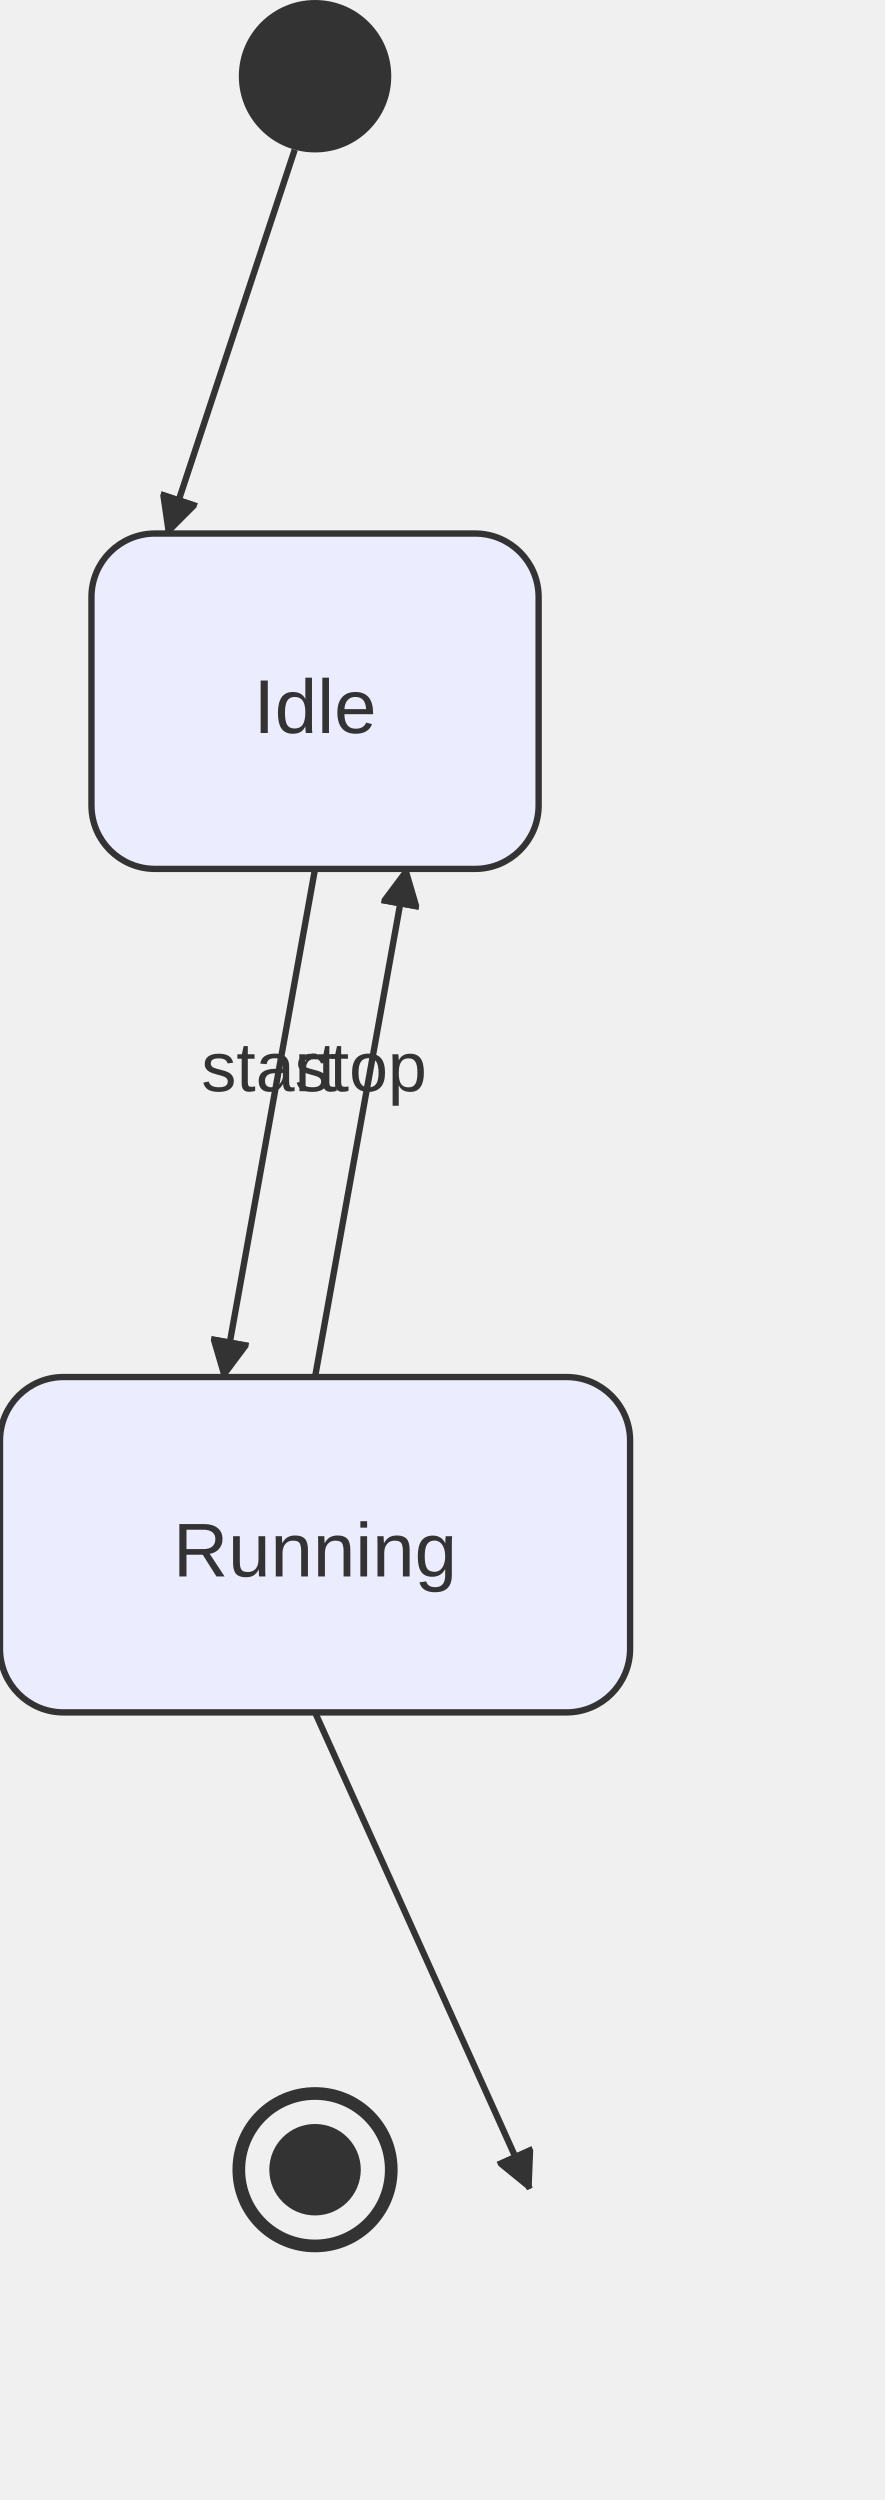
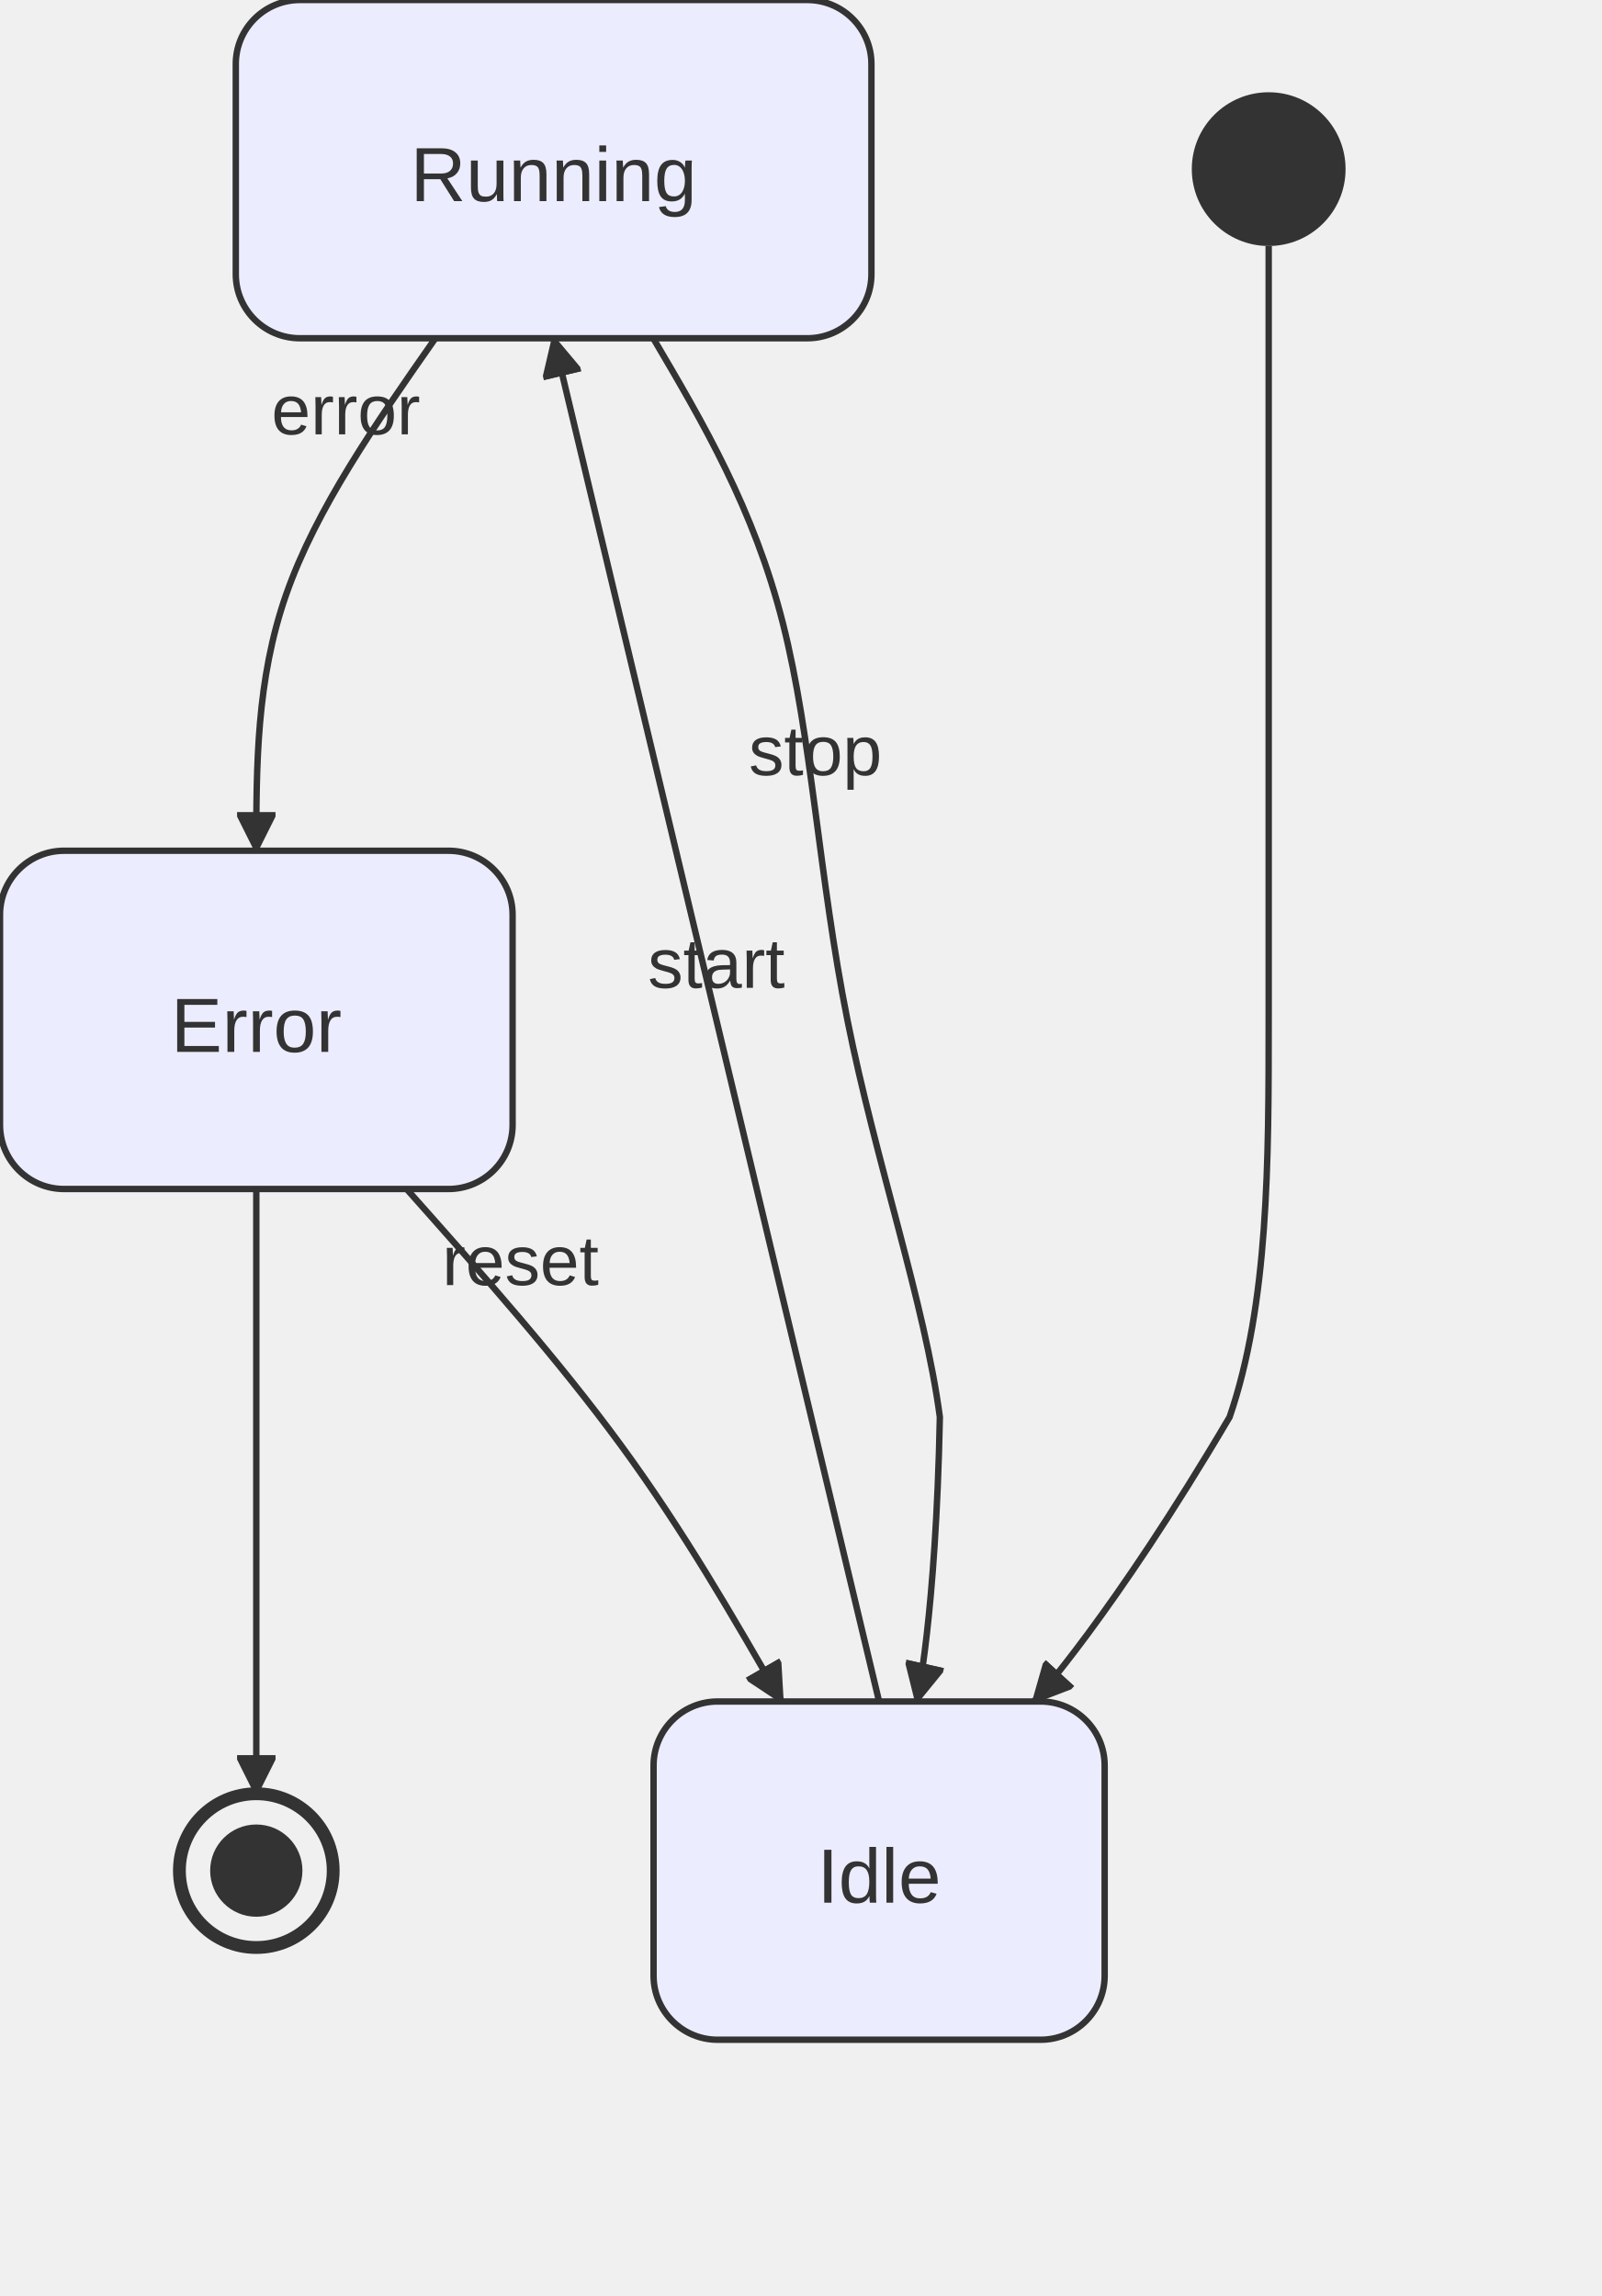
- <svg xmlns="http://www.w3.org/2000/svg" width="139.2" height="393.6" viewBox="0 0 139.2 393.6" class="mermaid">
+ <svg xmlns="http://www.w3.org/2000/svg" width="250" height="358.4" viewBox="0 0 250 358.4" class="mermaid">
  <style>

.mermaid {
  font-family: trebuchet ms, verdana, arial, sans-serif;
  font-size: 16px;
}

.node rect,
.node polygon,
.node circle,
.node ellipse,
.node path {
  fill: #ECECFF;
  stroke: #9370DB;
  stroke-width: 1px;
}

.node line {
  stroke: #9370DB;
  stroke-width: 1px;
}

.node .label {
  fill: #333333;
}

.node text {
  fill: #333333;
  font-family: trebuchet ms, verdana, arial, sans-serif;
  font-size: 16px;
}

.edge-path {
  fill: none;
  stroke: #333333;
  stroke-width: 1px;
}

.edge-label {
  fill: #333333;
  font-family: trebuchet ms, verdana, arial, sans-serif;
  font-size: 12px;
}

.edge-label-bg {
  fill: #ffffff;
}

.subgraph {
  fill: #ffffde;
  stroke: #aaaa33;
  stroke-width: 1px;
}

.subgraph-title {
  fill: #333333;
  font-weight: bold;
}

.cluster rect {
  fill: #ffffde;
  stroke: #aaaa33;
  stroke-width: 1px;
  rx: 5px;
  ry: 5px;
}

.cluster-label {
  fill: #333333;
  font-family: trebuchet ms, verdana, arial, sans-serif;
  font-size: 16px;
  font-weight: bold;
}

marker path {
  fill: #333333;
  stroke: #333333;
}


.state-title {
  fill: #333333;
}

.state-box {
  fill: #ECECFF;
  stroke: #333333;
}

.state-label {
  fill: #333333;
}

.state-description {
  fill: #666666;
}

.state-start {
  fill: #333333;
}

.state-end-outer {
  stroke: #333333;
}

.state-end-inner {
  fill: #333333;
}

.state-fork-join {
  fill: #333333;
}

.state-choice {
  fill: #ECECFF;
  stroke: #333333;
}

.state-divider {
  stroke: #333333;
  stroke-dasharray: 5, 5;
}

- .transition-line {
-   stroke: #333333;
+ .transition-path {
+   stroke: #333333;
+   fill: none;
}

.transition-label {
  fill: #333333;
}

.note-box {
  fill: #FFFFCC;
  stroke: #333333;
}

.note-text {
  fill: #333333;
}

  </style>
  <defs>
    <marker id="arrow" viewBox="0 0 10 10" refX="10" refY="5" markerWidth="6" markerHeight="6" orient="auto">
-       <path d="M 0 0 L 10 5 L 0 10 z" stroke="#333333" stroke-width="1" fill="#333333" />
+       <path d="M 0 0 L 10 5 L 0 10 z" stroke-width="1" stroke="#333333" fill="#333333" />
    </marker>
  </defs>
  <g class="root">
    <g class="clusters">

    </g>
    <g class="edgePaths">

    </g>
    <g class="edgeLabels">

    </g>
    <g class="nodes">

    </g>
+     <g class="state-node" id="state-Error">
+       <rect x="0" y="132.8" width="80" height="52.8" rx="10" ry="10" class="state-box" stroke-width="1" stroke="#333333" fill="#ECECFF" />
+       <text x="40" y="164.2" class="state-label" text-anchor="middle" font-size="12">Error</text>
+     </g>
    <g class="state-node" id="state-Idle">
-       <rect x="14.4" y="84" width="70.4" height="52.8" rx="10" ry="10" class="state-box" fill="#ECECFF" stroke-width="1" stroke="#333333" />
-       <text x="49.6" y="115.4" class="state-label" text-anchor="middle" font-size="12">Idle</text>
+       <rect x="102" y="265.6" width="70.4" height="52.8" rx="10" ry="10" class="state-box" stroke-width="1" stroke="#333333" fill="#ECECFF" />
+       <text x="137.2" y="297" class="state-label" font-size="12" text-anchor="middle">Idle</text>
    </g>
    <g class="state-node" id="state-Running">
-       <rect x="0" y="216.8" width="99.2" height="52.8" rx="10" ry="10" class="state-box" stroke="#333333" fill="#ECECFF" stroke-width="1" />
-       <text x="49.6" y="248.2" class="state-label" font-size="12" text-anchor="middle">Running</text>
+       <rect x="36.8" y="0" width="99.2" height="52.8" rx="10" ry="10" class="state-box" stroke-width="1" fill="#ECECFF" stroke="#333333" />
+       <text x="86.4" y="31.4" class="state-label" text-anchor="middle" font-size="12">Running</text>
    </g>
    <g class="state-node" id="state-[*]_end_0">
-       <circle cx="49.6" cy="341.6" r="12" class="state-end-outer" stroke-width="2" fill="none" stroke="#333333" />
-       <circle cx="49.6" cy="341.6" r="7.2" class="state-end-inner" fill="#333333" />
+       <circle cx="40" cy="292" r="12" class="state-end-outer" stroke="#333333" stroke-width="2" fill="none" />
+       <circle cx="40" cy="292" r="7.2" class="state-end-inner" fill="#333333" />
    </g>
    <g class="state-node" id="state-[*]_start_0">
-       <circle cx="49.6" cy="12" r="12" class="state-start" fill="#333333" />
-     </g>
-     <g class="transition">
-       <line x1="46.405" y1="23.567" x2="26.4" y2="84" class="transition-line" stroke="#333333" stroke-width="1" marker-end="url(#arrow)" />
-     </g>
-     <g class="transition">
-       <line x1="49.6" y1="136.8" x2="35.2" y2="216.8" class="transition-line" stroke="#333333" stroke-width="1" marker-end="url(#arrow)" />
-       <text x="42.4" y="171.8" class="transition-label" font-size="11" text-anchor="middle">start</text>
-     </g>
-     <g class="transition">
-       <line x1="49.6" y1="216.8" x2="64" y2="136.8" class="transition-line" stroke-width="1" marker-end="url(#arrow)" stroke="#333333" />
-       <text x="56.8" y="171.8" class="transition-label" font-size="11" text-anchor="middle">stop</text>
-     </g>
-     <g class="transition">
-       <line x1="49.6" y1="269.6" x2="83.405" y2="344.616" class="transition-line" marker-end="url(#arrow)" stroke-width="1" stroke="#333333" />
+       <circle cx="198" cy="26.4" r="12" class="state-start" fill="#333333" />
+     </g>
+     <g class="transition">
+       <path d="M 198.00 38.40 C 198.00 56.53, 198.00 74.67, 198.00 94.80 C 198.00 114.93, 198.00 137.07, 198.00 159.20 C 198.00 181.33, 198.00 203.47, 191.90 221.20 C 173.58 252.27, 161.37 265.60, 161.37 265.60" class="transition-path" stroke-width="1" fill="none" marker-end="url(#arrow)" stroke="#333333" />
+     </g>
+     <g class="transition">
+       <path d="M 137.20 265.60 C 128.73 230.13, 120.27 194.67, 111.80 159.20 C 103.33 123.73, 94.87 88.27, 86.40 52.80" class="transition-path" stroke="#333333" marker-end="url(#arrow)" fill="none" stroke-width="1" />
+       <text x="111.8" y="154.2" class="transition-label" font-size="11" text-anchor="middle">start</text>
+     </g>
+     <g class="transition">
+       <path d="M 101.95 52.80 C 109.80 66.13, 117.65 79.47, 122.16 97.20 C 126.67 114.93, 127.83 137.07, 132.25 159.20 C 136.67 181.33, 144.33 203.47, 146.68 221.20 C 146.06 252.27, 143.08 265.60, 143.08 265.60" class="transition-path" stroke-width="1" stroke="#333333" fill="none" marker-end="url(#arrow)" />
+       <text x="127.25" y="121" class="transition-label" font-size="11" text-anchor="middle">stop</text>
+     </g>
+     <g class="transition">
+       <path d="M 67.95 52.80 C 58.63 66.13, 49.32 79.47, 44.66 92.80 C 40.00 106.13, 40.00 119.47, 40.00 132.80" class="transition-path" marker-end="url(#arrow)" stroke="#333333" fill="none" stroke-width="1" />
+       <text x="53.976" y="67.8" class="transition-label" font-size="11" text-anchor="middle">error</text>
+     </g>
+     <g class="transition">
+       <path d="M 63.46 185.60 C 75.31 198.93, 87.15 212.27, 96.91 225.60 C 106.67 238.93, 114.34 252.27, 122.01 265.60" class="transition-path" marker-end="url(#arrow)" stroke-width="1" stroke="#333333" fill="none" />
+       <text x="81.229" y="200.6" class="transition-label" text-anchor="middle" font-size="11">reset</text>
+     </g>
+     <g class="transition">
+       <path d="M 40.00 185.60 C 40.00 198.93, 40.00 212.27, 40.00 228.00 C 40.00 243.73, 40.00 261.87, 40.00 280.00" class="transition-path" fill="none" marker-end="url(#arrow)" stroke="#333333" stroke-width="1" />
    </g>
  </g>
</svg>
